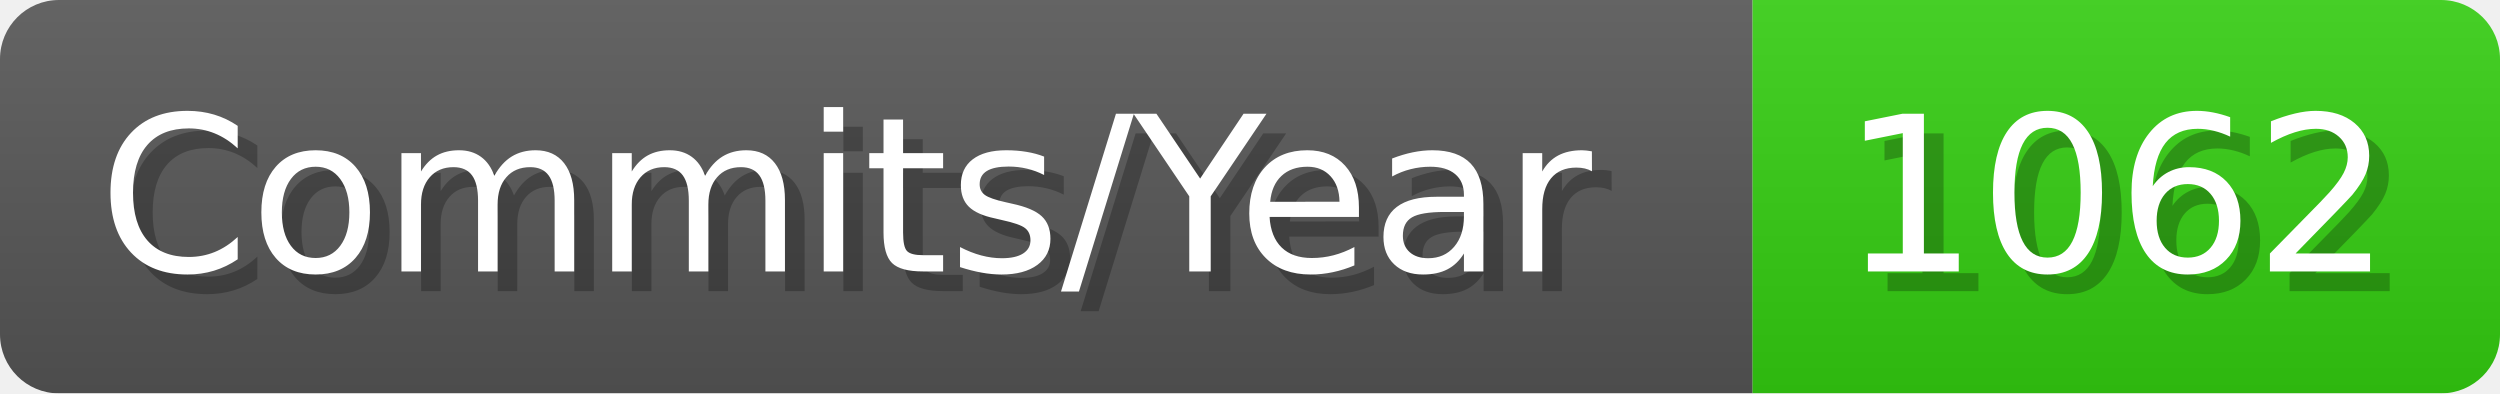
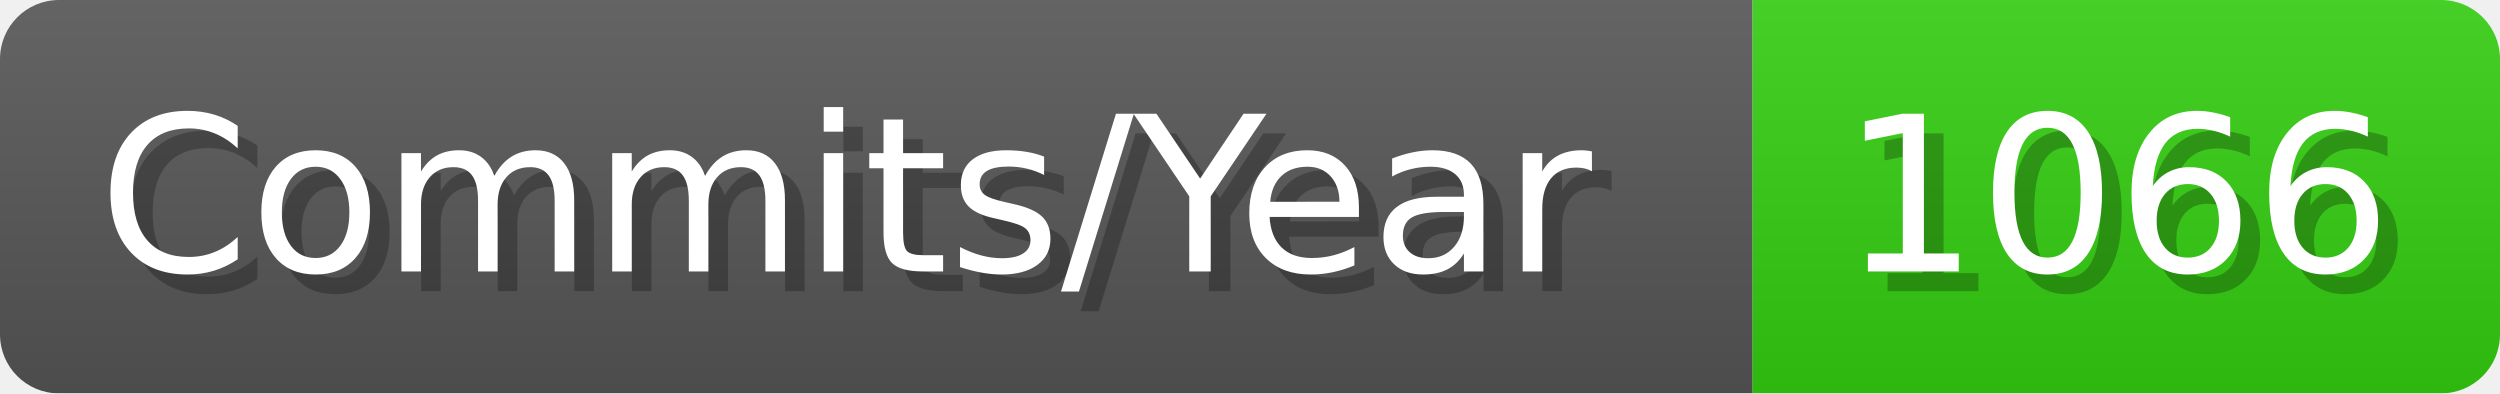
- <svg xmlns="http://www.w3.org/2000/svg" width="127.1" height="20" viewBox="0 0 1271 200" role="img" aria-label="Commits/Year: 1062">
+ <svg xmlns="http://www.w3.org/2000/svg" width="127.1" height="20" viewBox="0 0 1271 200" role="img" aria-label="Commits/Year: 1066">
  <linearGradient id="aUPdi" x2="0" y2="100%">
    <stop offset="0" stop-opacity=".1" stop-color="#EEE" />
    <stop offset="1" stop-opacity=".1" />
  </linearGradient>
  <mask id="WfAiQ">
    <rect width="1271" height="200" rx="30" fill="#FFF" />
  </mask>
  <g mask="url(#WfAiQ)">
    <rect width="891" height="200" fill="#555" />
    <rect width="380" height="200" fill="#3C1" x="891" />
    <rect width="1271" height="200" fill="url(#aUPdi)" />
  </g>
  <g aria-hidden="true" fill="#fff" text-anchor="start" font-family="Verdana,DejaVu Sans,sans-serif" font-size="110">
    <text x="60" y="148" textLength="791" fill="#000" opacity="0.25">Commits/Year</text>
    <text x="50" y="138" textLength="791">Commits/Year</text>
-     <text x="946" y="148" textLength="280" fill="#000" opacity="0.25">1062</text>
-     <text x="936" y="138" textLength="280">1062</text>
+     <text x="946" y="148" textLength="280" fill="#000" opacity="0.25">1066</text>
+     <text x="936" y="138" textLength="280">1066</text>
  </g>
</svg>
